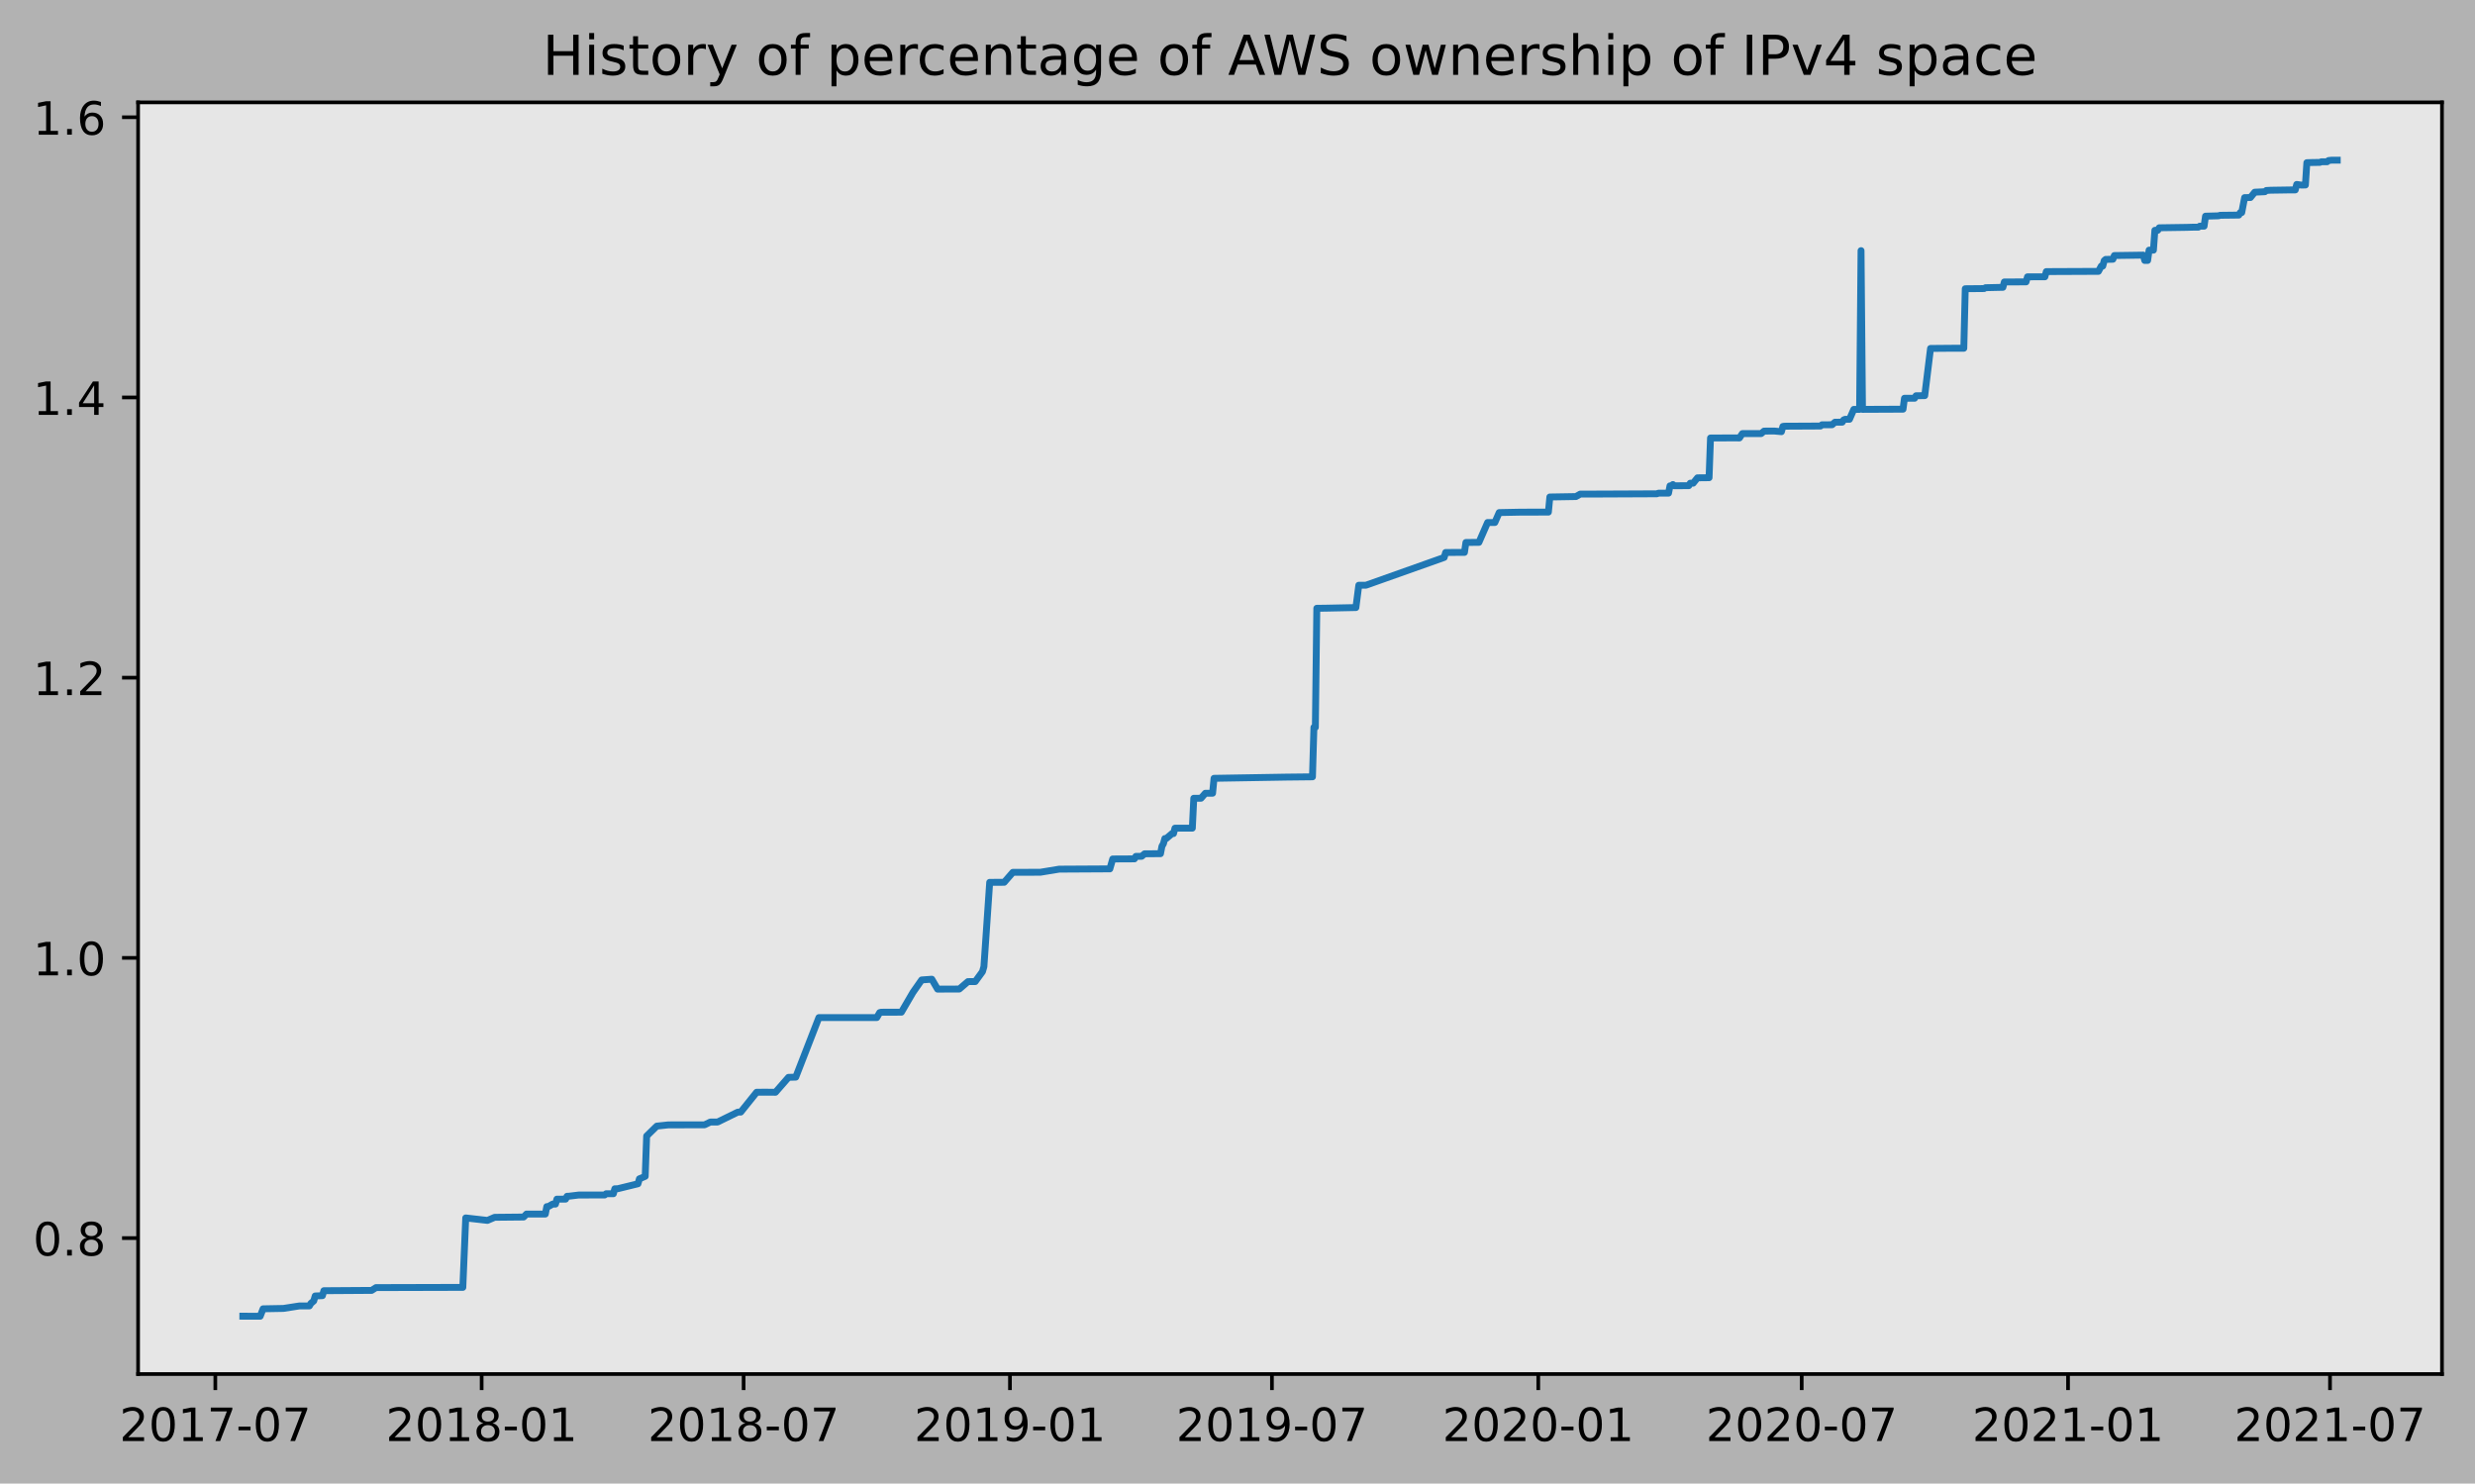
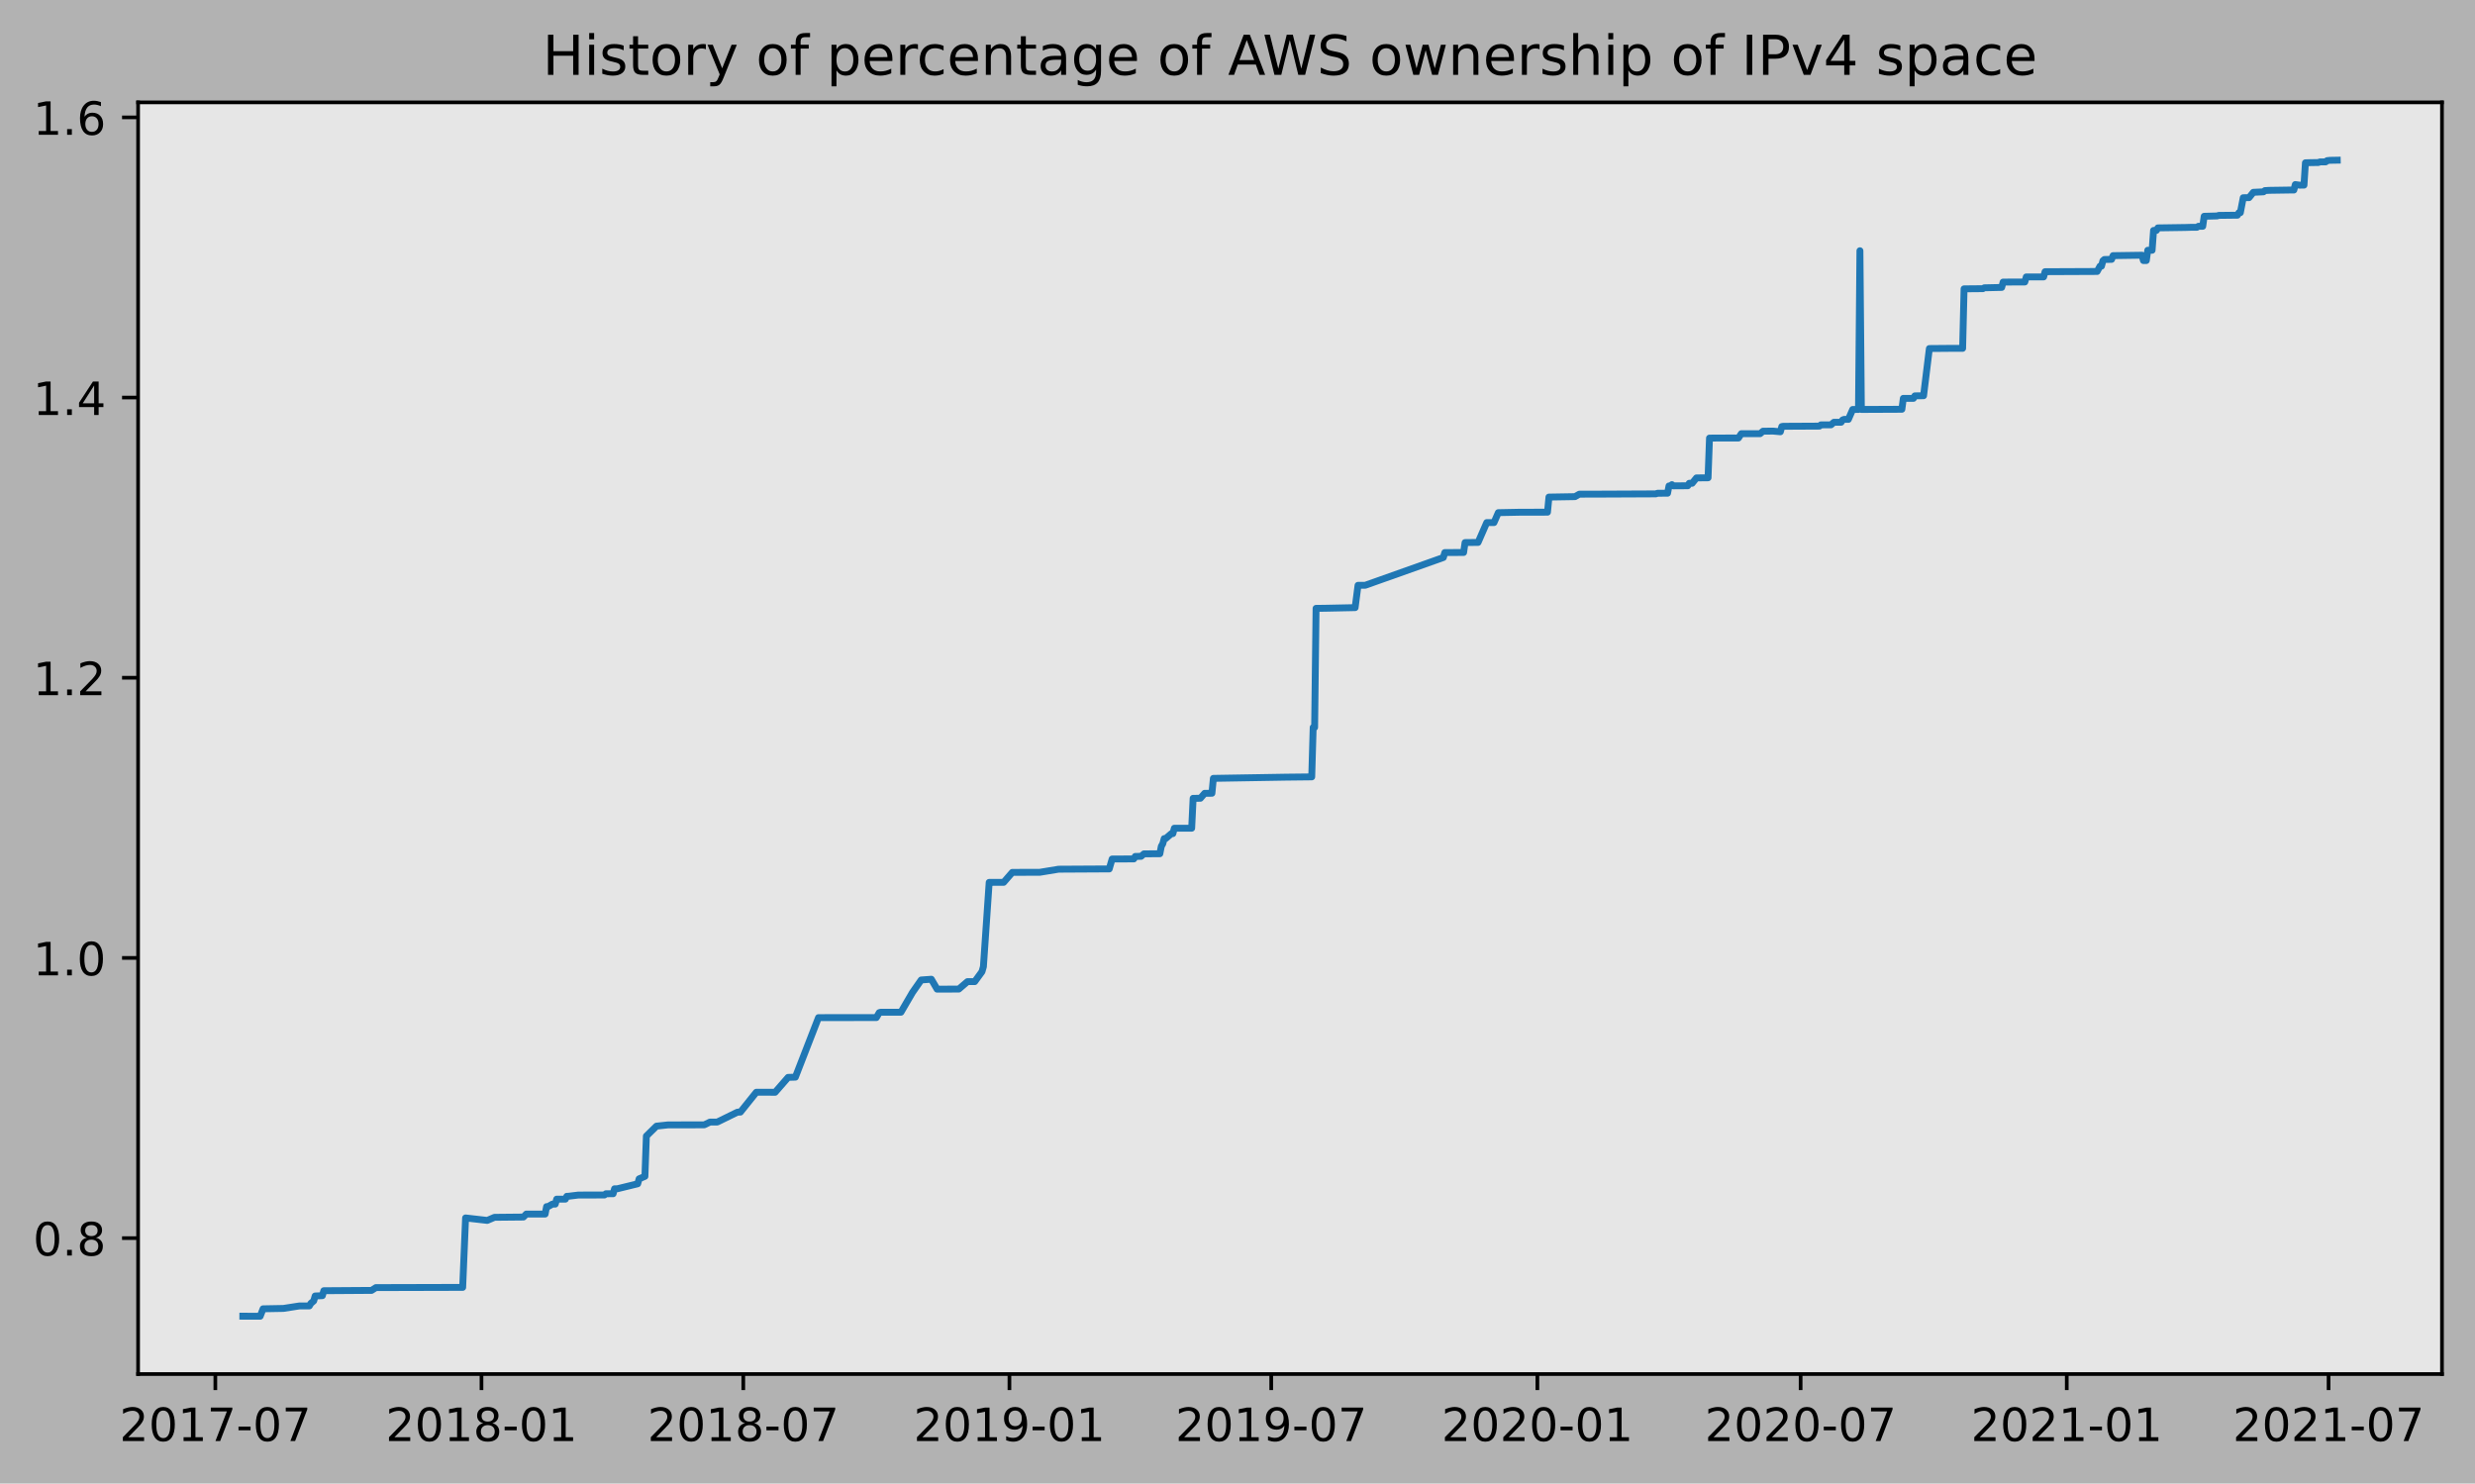
<svg xmlns="http://www.w3.org/2000/svg" xmlns:xlink="http://www.w3.org/1999/xlink" height="323.396pt" version="1.1" viewBox="0 0 539.503 323.396" width="539.503pt">
  <defs>
    <style type="text/css">
*{stroke-linecap:butt;stroke-linejoin:round;}
  </style>
  </defs>
  <g id="figure_1">
    <g id="patch_1">
      <path d="M 0 323.396  L 539.503 323.396  L 539.503 0  L 0 0  z " style="fill:#b2b2b2;" />
    </g>
    <g id="axes_1">
      <g id="patch_2">
        <path d="M 30.103 299.518  L 532.303 299.518  L 532.303 22.318  L 30.103 22.318  z " style="fill:#e6e6e6;" />
      </g>
      <g id="matplotlib.axis_1">
        <g id="xtick_1">
          <g id="line2d_1">
            <defs>
-               <path d="M 0 0  L 0 3.5  " id="m584d6ee80b" style="stroke:#000000;stroke-width:0.8;" />
-             </defs>
-             <g>
-               <use style="stroke:#000000;stroke-width:0.8;" x="46.936" xlink:href="#m584d6ee80b" y="299.518" />
+               <path d="M 0 0  L 0 3.5  " id="m1a0f0c409a" style="stroke:#000000;stroke-width:0.8;" />
+             </defs>
+             <g>
+               <use style="stroke:#000000;stroke-width:0.8;" x="46.94" xlink:href="#m1a0f0c409a" y="299.518" />
            </g>
          </g>
          <g id="text_1">
            <defs>
              <path d="M 19.188 8.297  L 53.609 8.297  L 53.609 0  L 7.328 0  L 7.328 8.297  Q 12.938 14.109 22.625 23.891  Q 32.328 33.688 34.812 36.531  Q 39.547 41.844 41.422 45.531  Q 43.312 49.219 43.312 52.781  Q 43.312 58.594 39.234 62.25  Q 35.156 65.922 28.609 65.922  Q 23.969 65.922 18.812 64.312  Q 13.672 62.703 7.812 59.422  L 7.812 69.391  Q 13.766 71.781 18.938 73  Q 24.125 74.219 28.422 74.219  Q 39.75 74.219 46.484 68.547  Q 53.219 62.891 53.219 53.422  Q 53.219 48.922 51.531 44.891  Q 49.859 40.875 45.406 35.406  Q 44.188 33.984 37.641 27.219  Q 31.109 20.453 19.188 8.297  z " id="DejaVuSans-50" />
              <path d="M 31.781 66.406  Q 24.172 66.406 20.328 58.906  Q 16.5 51.422 16.5 36.375  Q 16.5 21.391 20.328 13.891  Q 24.172 6.391 31.781 6.391  Q 39.453 6.391 43.281 13.891  Q 47.125 21.391 47.125 36.375  Q 47.125 51.422 43.281 58.906  Q 39.453 66.406 31.781 66.406  z M 31.781 74.219  Q 44.047 74.219 50.516 64.516  Q 56.984 54.828 56.984 36.375  Q 56.984 17.969 50.516 8.266  Q 44.047 -1.422 31.781 -1.422  Q 19.531 -1.422 13.062 8.266  Q 6.594 17.969 6.594 36.375  Q 6.594 54.828 13.062 64.516  Q 19.531 74.219 31.781 74.219  z " id="DejaVuSans-48" />
              <path d="M 12.406 8.297  L 28.516 8.297  L 28.516 63.922  L 10.984 60.406  L 10.984 69.391  L 28.422 72.906  L 38.281 72.906  L 38.281 8.297  L 54.391 8.297  L 54.391 0  L 12.406 0  z " id="DejaVuSans-49" />
              <path d="M 8.203 72.906  L 55.078 72.906  L 55.078 68.703  L 28.609 0  L 18.312 0  L 43.219 64.594  L 8.203 64.594  z " id="DejaVuSans-55" />
              <path d="M 4.891 31.391  L 31.203 31.391  L 31.203 23.391  L 4.891 23.391  z " id="DejaVuSans-45" />
            </defs>
-             <g transform="translate(26.04427 314.1166)scale(0.1 -0.1)">
+             <g transform="translate(26.04841 314.1166)scale(0.1 -0.1)">
              <use xlink:href="#DejaVuSans-50" />
              <use x="63.623" xlink:href="#DejaVuSans-48" />
              <use x="127.246" xlink:href="#DejaVuSans-49" />
              <use x="190.869" xlink:href="#DejaVuSans-55" />
              <use x="254.492" xlink:href="#DejaVuSans-45" />
              <use x="290.576" xlink:href="#DejaVuSans-48" />
              <use x="354.199" xlink:href="#DejaVuSans-55" />
            </g>
          </g>
        </g>
        <g id="xtick_2">
          <g id="line2d_2">
            <g>
-               <use style="stroke:#000000;stroke-width:0.8;" x="104.99" xlink:href="#m584d6ee80b" y="299.518" />
+               <use style="stroke:#000000;stroke-width:0.8;" x="104.954" xlink:href="#m1a0f0c409a" y="299.518" />
            </g>
          </g>
          <g id="text_2">
            <defs>
              <path d="M 31.781 34.625  Q 24.75 34.625 20.719 30.859  Q 16.703 27.094 16.703 20.516  Q 16.703 13.922 20.719 10.156  Q 24.75 6.391 31.781 6.391  Q 38.812 6.391 42.859 10.172  Q 46.922 13.969 46.922 20.516  Q 46.922 27.094 42.891 30.859  Q 38.875 34.625 31.781 34.625  z M 21.922 38.812  Q 15.578 40.375 12.031 44.719  Q 8.5 49.078 8.5 55.328  Q 8.5 64.062 14.719 69.141  Q 20.953 74.219 31.781 74.219  Q 42.672 74.219 48.875 69.141  Q 55.078 64.062 55.078 55.328  Q 55.078 49.078 51.531 44.719  Q 48 40.375 41.703 38.812  Q 48.828 37.156 52.797 32.312  Q 56.781 27.484 56.781 20.516  Q 56.781 9.906 50.312 4.234  Q 43.844 -1.422 31.781 -1.422  Q 19.734 -1.422 13.25 4.234  Q 6.781 9.906 6.781 20.516  Q 6.781 27.484 10.781 32.312  Q 14.797 37.156 21.922 38.812  z M 18.312 54.391  Q 18.312 48.734 21.844 45.562  Q 25.391 42.391 31.781 42.391  Q 38.141 42.391 41.719 45.562  Q 45.312 48.734 45.312 54.391  Q 45.312 60.062 41.719 63.234  Q 38.141 66.406 31.781 66.406  Q 25.391 66.406 21.844 63.234  Q 18.312 60.062 18.312 54.391  z " id="DejaVuSans-56" />
            </defs>
-             <g transform="translate(84.09843 314.1166)scale(0.1 -0.1)">
+             <g transform="translate(84.06247 314.1166)scale(0.1 -0.1)">
              <use xlink:href="#DejaVuSans-50" />
              <use x="63.623" xlink:href="#DejaVuSans-48" />
              <use x="127.246" xlink:href="#DejaVuSans-49" />
              <use x="190.869" xlink:href="#DejaVuSans-56" />
              <use x="254.492" xlink:href="#DejaVuSans-45" />
              <use x="290.576" xlink:href="#DejaVuSans-48" />
              <use x="354.199" xlink:href="#DejaVuSans-49" />
            </g>
          </g>
        </g>
        <g id="xtick_3">
          <g id="line2d_3">
            <g>
-               <use style="stroke:#000000;stroke-width:0.8;" x="162.097" xlink:href="#m584d6ee80b" y="299.518" />
+               <use style="stroke:#000000;stroke-width:0.8;" x="162.022" xlink:href="#m1a0f0c409a" y="299.518" />
            </g>
          </g>
          <g id="text_3">
-             <g transform="translate(141.206 314.1166)scale(0.1 -0.1)">
+             <g transform="translate(141.1307 314.1166)scale(0.1 -0.1)">
              <use xlink:href="#DejaVuSans-50" />
              <use x="63.623" xlink:href="#DejaVuSans-48" />
              <use x="127.246" xlink:href="#DejaVuSans-49" />
              <use x="190.869" xlink:href="#DejaVuSans-56" />
              <use x="254.492" xlink:href="#DejaVuSans-45" />
              <use x="290.576" xlink:href="#DejaVuSans-48" />
              <use x="354.199" xlink:href="#DejaVuSans-55" />
            </g>
          </g>
        </g>
        <g id="xtick_4">
          <g id="line2d_4">
            <g>
-               <use style="stroke:#000000;stroke-width:0.8;" x="220.152" xlink:href="#m584d6ee80b" y="299.518" />
+               <use style="stroke:#000000;stroke-width:0.8;" x="220.036" xlink:href="#m1a0f0c409a" y="299.518" />
            </g>
          </g>
          <g id="text_4">
            <defs>
              <path d="M 10.984 1.516  L 10.984 10.5  Q 14.703 8.734 18.5 7.812  Q 22.312 6.891 25.984 6.891  Q 35.75 6.891 40.891 13.453  Q 46.047 20.016 46.781 33.406  Q 43.953 29.203 39.594 26.953  Q 35.25 24.703 29.984 24.703  Q 19.047 24.703 12.672 31.312  Q 6.297 37.938 6.297 49.422  Q 6.297 60.641 12.938 67.422  Q 19.578 74.219 30.609 74.219  Q 43.266 74.219 49.922 64.516  Q 56.594 54.828 56.594 36.375  Q 56.594 19.141 48.406 8.859  Q 40.234 -1.422 26.422 -1.422  Q 22.703 -1.422 18.891 -0.688  Q 15.094 0.047 10.984 1.516  z M 30.609 32.422  Q 37.25 32.422 41.125 36.953  Q 45.016 41.5 45.016 49.422  Q 45.016 57.281 41.125 61.844  Q 37.25 66.406 30.609 66.406  Q 23.969 66.406 20.094 61.844  Q 16.219 57.281 16.219 49.422  Q 16.219 41.5 20.094 36.953  Q 23.969 32.422 30.609 32.422  z " id="DejaVuSans-57" />
            </defs>
-             <g transform="translate(199.2602 314.1166)scale(0.1 -0.1)">
+             <g transform="translate(199.1447 314.1166)scale(0.1 -0.1)">
              <use xlink:href="#DejaVuSans-50" />
              <use x="63.623" xlink:href="#DejaVuSans-48" />
              <use x="127.246" xlink:href="#DejaVuSans-49" />
              <use x="190.869" xlink:href="#DejaVuSans-57" />
              <use x="254.492" xlink:href="#DejaVuSans-45" />
              <use x="290.576" xlink:href="#DejaVuSans-48" />
              <use x="354.199" xlink:href="#DejaVuSans-49" />
            </g>
          </g>
        </g>
        <g id="xtick_5">
          <g id="line2d_5">
            <g>
-               <use style="stroke:#000000;stroke-width:0.8;" x="277.259" xlink:href="#m584d6ee80b" y="299.518" />
+               <use style="stroke:#000000;stroke-width:0.8;" x="277.104" xlink:href="#m1a0f0c409a" y="299.518" />
            </g>
          </g>
          <g id="text_5">
-             <g transform="translate(256.3678 314.1166)scale(0.1 -0.1)">
+             <g transform="translate(256.2129 314.1166)scale(0.1 -0.1)">
              <use xlink:href="#DejaVuSans-50" />
              <use x="63.623" xlink:href="#DejaVuSans-48" />
              <use x="127.246" xlink:href="#DejaVuSans-49" />
              <use x="190.869" xlink:href="#DejaVuSans-57" />
              <use x="254.492" xlink:href="#DejaVuSans-45" />
              <use x="290.576" xlink:href="#DejaVuSans-48" />
              <use x="354.199" xlink:href="#DejaVuSans-55" />
            </g>
          </g>
        </g>
        <g id="xtick_6">
          <g id="line2d_6">
            <g>
-               <use style="stroke:#000000;stroke-width:0.8;" x="335.313" xlink:href="#m584d6ee80b" y="299.518" />
+               <use style="stroke:#000000;stroke-width:0.8;" x="335.118" xlink:href="#m1a0f0c409a" y="299.518" />
            </g>
          </g>
          <g id="text_6">
-             <g transform="translate(314.422 314.1166)scale(0.1 -0.1)">
+             <g transform="translate(314.227 314.1166)scale(0.1 -0.1)">
              <use xlink:href="#DejaVuSans-50" />
              <use x="63.623" xlink:href="#DejaVuSans-48" />
              <use x="127.246" xlink:href="#DejaVuSans-50" />
              <use x="190.869" xlink:href="#DejaVuSans-48" />
              <use x="254.492" xlink:href="#DejaVuSans-45" />
              <use x="290.576" xlink:href="#DejaVuSans-48" />
              <use x="354.199" xlink:href="#DejaVuSans-49" />
            </g>
          </g>
        </g>
        <g id="xtick_7">
          <g id="line2d_7">
            <g>
-               <use style="stroke:#000000;stroke-width:0.8;" x="392.737" xlink:href="#m584d6ee80b" y="299.518" />
+               <use style="stroke:#000000;stroke-width:0.8;" x="392.502" xlink:href="#m1a0f0c409a" y="299.518" />
            </g>
          </g>
          <g id="text_7">
-             <g transform="translate(371.8451 314.1166)scale(0.1 -0.1)">
+             <g transform="translate(371.6104 314.1166)scale(0.1 -0.1)">
              <use xlink:href="#DejaVuSans-50" />
              <use x="63.623" xlink:href="#DejaVuSans-48" />
              <use x="127.246" xlink:href="#DejaVuSans-50" />
              <use x="190.869" xlink:href="#DejaVuSans-48" />
              <use x="254.492" xlink:href="#DejaVuSans-45" />
              <use x="290.576" xlink:href="#DejaVuSans-48" />
              <use x="354.199" xlink:href="#DejaVuSans-55" />
            </g>
          </g>
        </g>
        <g id="xtick_8">
          <g id="line2d_8">
            <g>
-               <use style="stroke:#000000;stroke-width:0.8;" x="450.791" xlink:href="#m584d6ee80b" y="299.518" />
+               <use style="stroke:#000000;stroke-width:0.8;" x="450.516" xlink:href="#m1a0f0c409a" y="299.518" />
            </g>
          </g>
          <g id="text_8">
-             <g transform="translate(429.8993 314.1166)scale(0.1 -0.1)">
+             <g transform="translate(429.6245 314.1166)scale(0.1 -0.1)">
              <use xlink:href="#DejaVuSans-50" />
              <use x="63.623" xlink:href="#DejaVuSans-48" />
              <use x="127.246" xlink:href="#DejaVuSans-50" />
              <use x="190.869" xlink:href="#DejaVuSans-49" />
              <use x="254.492" xlink:href="#DejaVuSans-45" />
              <use x="290.576" xlink:href="#DejaVuSans-48" />
              <use x="354.199" xlink:href="#DejaVuSans-49" />
            </g>
          </g>
        </g>
        <g id="xtick_9">
          <g id="line2d_9">
            <g>
-               <use style="stroke:#000000;stroke-width:0.8;" x="507.898" xlink:href="#m584d6ee80b" y="299.518" />
+               <use style="stroke:#000000;stroke-width:0.8;" x="507.584" xlink:href="#m1a0f0c409a" y="299.518" />
            </g>
          </g>
          <g id="text_9">
-             <g transform="translate(487.0069 314.1166)scale(0.1 -0.1)">
+             <g transform="translate(486.6927 314.1166)scale(0.1 -0.1)">
              <use xlink:href="#DejaVuSans-50" />
              <use x="63.623" xlink:href="#DejaVuSans-48" />
              <use x="127.246" xlink:href="#DejaVuSans-50" />
              <use x="190.869" xlink:href="#DejaVuSans-49" />
              <use x="254.492" xlink:href="#DejaVuSans-45" />
              <use x="290.576" xlink:href="#DejaVuSans-48" />
              <use x="354.199" xlink:href="#DejaVuSans-55" />
            </g>
          </g>
        </g>
      </g>
      <g id="matplotlib.axis_2">
        <g id="ytick_1">
          <g id="line2d_10">
            <defs>
-               <path d="M 0 0  L -3.5 0  " id="mc3e7d6fc54" style="stroke:#000000;stroke-width:0.8;" />
-             </defs>
-             <g>
-               <use style="stroke:#000000;stroke-width:0.8;" x="30.103" xlink:href="#mc3e7d6fc54" y="269.885" />
+               <path d="M 0 0  L -3.5 0  " id="m18d70f5d23" style="stroke:#000000;stroke-width:0.8;" />
+             </defs>
+             <g>
+               <use style="stroke:#000000;stroke-width:0.8;" x="30.103" xlink:href="#m18d70f5d23" y="269.886" />
            </g>
          </g>
          <g id="text_10">
            <defs>
              <path d="M 10.688 12.406  L 21 12.406  L 21 0  L 10.688 0  z " id="DejaVuSans-46" />
            </defs>
-             <g transform="translate(7.2 273.6838)scale(0.1 -0.1)">
+             <g transform="translate(7.2 273.6855)scale(0.1 -0.1)">
              <use xlink:href="#DejaVuSans-48" />
              <use x="63.623" xlink:href="#DejaVuSans-46" />
              <use x="95.41" xlink:href="#DejaVuSans-56" />
            </g>
          </g>
        </g>
        <g id="ytick_2">
          <g id="line2d_11">
            <g>
-               <use style="stroke:#000000;stroke-width:0.8;" x="30.103" xlink:href="#mc3e7d6fc54" y="208.803" />
+               <use style="stroke:#000000;stroke-width:0.8;" x="30.103" xlink:href="#m18d70f5d23" y="208.811" />
            </g>
          </g>
          <g id="text_11">
-             <g transform="translate(7.2 212.6022)scale(0.1 -0.1)">
+             <g transform="translate(7.2 212.6101)scale(0.1 -0.1)">
              <use xlink:href="#DejaVuSans-49" />
              <use x="63.623" xlink:href="#DejaVuSans-46" />
              <use x="95.41" xlink:href="#DejaVuSans-48" />
            </g>
          </g>
        </g>
        <g id="ytick_3">
          <g id="line2d_12">
            <g>
-               <use style="stroke:#000000;stroke-width:0.8;" x="30.103" xlink:href="#mc3e7d6fc54" y="147.721" />
+               <use style="stroke:#000000;stroke-width:0.8;" x="30.103" xlink:href="#m18d70f5d23" y="147.735" />
            </g>
          </g>
          <g id="text_12">
-             <g transform="translate(7.2 151.5207)scale(0.1 -0.1)">
+             <g transform="translate(7.2 151.5347)scale(0.1 -0.1)">
              <use xlink:href="#DejaVuSans-49" />
              <use x="63.623" xlink:href="#DejaVuSans-46" />
              <use x="95.41" xlink:href="#DejaVuSans-50" />
            </g>
          </g>
        </g>
        <g id="ytick_4">
          <g id="line2d_13">
            <g>
-               <use style="stroke:#000000;stroke-width:0.8;" x="30.103" xlink:href="#mc3e7d6fc54" y="86.64" />
+               <use style="stroke:#000000;stroke-width:0.8;" x="30.103" xlink:href="#m18d70f5d23" y="86.66" />
            </g>
          </g>
          <g id="text_13">
            <defs>
              <path d="M 37.797 64.312  L 12.891 25.391  L 37.797 25.391  z M 35.203 72.906  L 47.609 72.906  L 47.609 25.391  L 58.016 25.391  L 58.016 17.188  L 47.609 17.188  L 47.609 0  L 37.797 0  L 37.797 17.188  L 4.891 17.188  L 4.891 26.703  z " id="DejaVuSans-52" />
            </defs>
-             <g transform="translate(7.2 90.43917)scale(0.1 -0.1)">
+             <g transform="translate(7.2 90.45931)scale(0.1 -0.1)">
              <use xlink:href="#DejaVuSans-49" />
              <use x="63.623" xlink:href="#DejaVuSans-46" />
              <use x="95.41" xlink:href="#DejaVuSans-52" />
            </g>
          </g>
        </g>
        <g id="ytick_5">
          <g id="line2d_14">
            <g>
-               <use style="stroke:#000000;stroke-width:0.8;" x="30.103" xlink:href="#mc3e7d6fc54" y="25.558" />
+               <use style="stroke:#000000;stroke-width:0.8;" x="30.103" xlink:href="#m18d70f5d23" y="25.585" />
            </g>
          </g>
          <g id="text_14">
            <defs>
              <path d="M 33.016 40.375  Q 26.375 40.375 22.484 35.828  Q 18.609 31.297 18.609 23.391  Q 18.609 15.531 22.484 10.953  Q 26.375 6.391 33.016 6.391  Q 39.656 6.391 43.531 10.953  Q 47.406 15.531 47.406 23.391  Q 47.406 31.297 43.531 35.828  Q 39.656 40.375 33.016 40.375  z M 52.594 71.297  L 52.594 62.312  Q 48.875 64.062 45.094 64.984  Q 41.312 65.922 37.594 65.922  Q 27.828 65.922 22.672 59.328  Q 17.531 52.734 16.797 39.406  Q 19.672 43.656 24.016 45.922  Q 28.375 48.188 33.594 48.188  Q 44.578 48.188 50.953 41.516  Q 57.328 34.859 57.328 23.391  Q 57.328 12.156 50.688 5.359  Q 44.047 -1.422 33.016 -1.422  Q 20.359 -1.422 13.672 8.266  Q 6.984 17.969 6.984 36.375  Q 6.984 53.656 15.188 63.938  Q 23.391 74.219 37.203 74.219  Q 40.922 74.219 44.703 73.484  Q 48.484 72.75 52.594 71.297  z " id="DejaVuSans-54" />
            </defs>
-             <g transform="translate(7.2 29.35763)scale(0.1 -0.1)">
+             <g transform="translate(7.2 29.38391)scale(0.1 -0.1)">
              <use xlink:href="#DejaVuSans-49" />
              <use x="63.623" xlink:href="#DejaVuSans-46" />
              <use x="95.41" xlink:href="#DejaVuSans-54" />
            </g>
          </g>
        </g>
      </g>
      <g id="line2d_15">
-         <path clip-path="url(#pd9a6c13047)" d="M 52.93 286.907  L 56.717 286.918  L 57.348 285.296  L 61.765 285.216  L 65.235 284.675  L 67.444 284.664  L 67.759 284.123  L 68.39 283.583  L 68.706 282.501  L 70.284 282.434  L 70.599 281.352  L 81.011 281.283  L 81.957 280.675  L 100.888 280.624  L 101.519 265.487  L 106.252 266.027  L 107.829 265.352  L 114.14 265.29  L 114.771 264.64  L 118.872 264.641  L 119.188 263.02  L 119.503 263.015  L 120.45 262.473  L 121.081 262.471  L 121.396 261.389  L 123.29 261.387  L 123.605 260.768  L 123.921 260.765  L 126.129 260.495  L 131.808 260.486  L 132.124 260.216  L 133.701 260.214  L 134.017 259.133  L 134.648 259.124  L 139.065 258.043  L 139.381 256.961  L 140.643 256.421  L 140.958 247.636  L 143.167 245.473  L 145.691 245.203  L 153.579 245.192  L 154.841 244.584  L 156.418 244.584  L 160.835 242.421  L 161.466 242.415  L 164.937 238.088  L 166.83 238.077  L 169.039 238.094  L 171.878 234.842  L 173.456 234.797  L 178.504 221.818  L 191.125 221.811  L 191.756 220.73  L 192.071 220.645  L 196.488 220.639  L 199.012 216.314  L 200.905 213.611  L 203.114 213.448  L 204.376 215.611  L 209.109 215.591  L 211.002 213.969  L 212.579 213.967  L 214.157 211.805  L 214.472 210.715  L 215.734 192.334  L 218.89 192.326  L 220.783 190.155  L 226.777 190.136  L 230.879 189.46  L 240.66 189.405  L 241.922 189.405  L 242.553 187.241  L 247.286 187.217  L 247.601 186.676  L 248.863 186.657  L 249.494 186.116  L 252.965 186.087  L 253.28 184.465  L 253.596 183.924  L 253.911 182.784  L 254.227 182.782  L 255.489 181.701  L 255.804 181.7  L 256.12 180.529  L 259.906 180.523  L 260.222 174.01  L 261.799 173.999  L 262.746 172.916  L 264.323 172.907  L 264.639 169.659  L 280.414 169.395  L 286.094 169.333  L 286.409 158.546  L 286.725 158.545  L 287.04 132.596  L 288.933 132.574  L 295.559 132.437  L 296.19 127.571  L 297.767 127.561  L 314.805 121.512  L 315.121 120.431  L 319.222 120.414  L 319.538 118.252  L 322.377 118.222  L 324.27 113.897  L 325.848 113.895  L 326.795 111.733  L 331.527 111.638  L 337.522 111.628  L 337.837 108.335  L 343.517 108.242  L 344.463 107.704  L 349.196 107.691  L 361.185 107.638  L 361.501 107.503  L 363.709 107.495  L 364.025 105.907  L 364.34 105.907  L 364.656 105.623  L 364.971 105.889  L 368.127 105.868  L 368.442 105.33  L 369.073 105.327  L 370.02 104.159  L 372.544 104.131  L 372.859 95.477  L 376.961 95.458  L 379.17 95.462  L 379.801 94.516  L 383.902 94.512  L 384.533 93.971  L 386.742 93.956  L 388.319 94.099  L 388.635 92.958  L 388.95 92.906  L 396.838 92.865  L 397.154 92.595  L 399.362 92.585  L 399.993 92.03  L 401.571 92.024  L 401.886 91.534  L 402.202 91.398  L 403.148 91.398  L 404.095 89.236  L 405.357 89.236  L 405.672 54.634  L 405.988 89.233  L 414.822 89.193  L 415.138 86.815  L 417.346 86.814  L 417.662 86.271  L 419.555 86.242  L 420.817 75.953  L 425.865 75.91  L 428.074 75.915  L 428.389 62.939  L 432.491 62.902  L 432.807 62.714  L 436.593 62.631  L 436.908 61.465  L 441.641 61.444  L 441.956 60.345  L 445.742 60.338  L 446.058 59.202  L 457.416 59.152  L 458.047 57.995  L 458.363 57.995  L 458.678 56.818  L 458.994 56.544  L 460.572 56.512  L 460.887 55.702  L 467.197 55.611  L 467.513 56.775  L 468.144 56.772  L 468.459 54.529  L 469.406 54.529  L 469.721 50.204  L 470.352 50.2  L 470.668 49.652  L 476.663 49.562  L 477.925 49.525  L 479.187 49.519  L 479.502 49.303  L 480.449 49.302  L 480.764 47.12  L 483.604 47.044  L 483.919 46.93  L 488.021 46.882  L 488.337 46.339  L 488.652 46.336  L 489.283 43.076  L 490.545 43.06  L 491.492 41.894  L 493.7 41.79  L 494.016 41.518  L 494.962 41.465  L 499.379 41.397  L 500.326 41.397  L 500.642 40.206  L 501.588 40.337  L 502.535 40.328  L 502.85 35.461  L 503.797 35.431  L 505.69 35.4  L 506.005 35.264  L 507.267 35.258  L 507.583 34.992  L 508.214 34.92  L 509.476 34.918  L 509.476 34.918  " style="fill:none;stroke:#1f77b4;stroke-linecap:square;stroke-width:1.5;" />
+         <path clip-path="url(#p90f5f348d4)" d="M 52.93 286.907  L 56.714 286.918  L 57.345 285.296  L 61.759 285.216  L 65.227 284.676  L 67.434 284.664  L 67.749 284.123  L 68.38 283.583  L 68.695 282.502  L 70.272 282.434  L 70.587 281.353  L 80.992 281.283  L 81.937 280.675  L 100.855 280.625  L 101.486 265.489  L 106.215 266.029  L 107.792 265.354  L 114.097 265.293  L 114.728 264.642  L 118.827 264.644  L 119.142 263.022  L 119.457 263.018  L 120.403 262.476  L 121.034 262.473  L 121.349 261.392  L 123.241 261.39  L 123.556 260.771  L 123.872 260.768  L 126.079 260.497  L 131.754 260.489  L 132.069 260.219  L 133.646 260.217  L 133.961 259.136  L 134.591 259.127  L 139.006 258.046  L 139.321 256.964  L 140.582 256.424  L 140.897 247.64  L 143.104 245.477  L 145.627 245.207  L 153.509 245.196  L 154.77 244.588  L 156.347 244.588  L 160.761 242.426  L 161.391 242.42  L 164.86 238.093  L 166.751 238.082  L 168.959 238.099  L 171.796 234.847  L 173.373 234.803  L 178.417 221.825  L 191.029 221.817  L 191.66 220.736  L 191.975 220.652  L 196.389 220.645  L 198.911 216.321  L 200.803 213.618  L 203.01 213.455  L 204.271 215.618  L 209.001 215.599  L 210.893 213.977  L 212.469 213.975  L 214.046 211.812  L 214.361 210.723  L 215.622 192.344  L 218.775 192.335  L 220.667 190.164  L 226.657 190.145  L 230.756 189.47  L 240.53 189.415  L 241.791 189.415  L 242.422 187.251  L 247.151 187.227  L 247.467 186.686  L 248.728 186.667  L 249.358 186.126  L 252.827 186.097  L 253.142 184.475  L 253.457 183.935  L 253.773 182.794  L 254.088 182.792  L 255.349 181.711  L 255.664 181.711  L 255.98 180.54  L 259.763 180.534  L 260.078 174.021  L 261.655 174.011  L 262.601 172.927  L 264.177 172.918  L 264.493 169.67  L 280.257 169.407  L 285.933 169.345  L 286.248 158.559  L 286.563 158.558  L 286.878 132.611  L 288.77 132.59  L 295.391 132.452  L 296.022 127.587  L 297.598 127.577  L 314.624 121.529  L 314.94 120.448  L 319.038 120.431  L 319.354 118.269  L 322.191 118.239  L 324.083 113.915  L 325.66 113.913  L 326.605 111.75  L 331.335 111.656  L 337.325 111.645  L 337.641 108.353  L 343.316 108.26  L 344.262 107.722  L 348.991 107.709  L 360.972 107.656  L 361.288 107.521  L 363.495 107.513  L 363.81 105.925  L 364.125 105.925  L 364.441 105.642  L 364.756 105.908  L 367.909 105.886  L 368.224 105.348  L 368.855 105.346  L 369.801 104.177  L 372.323 104.15  L 372.638 95.496  L 376.737 95.477  L 378.944 95.481  L 379.575 94.535  L 383.674 94.531  L 384.304 93.991  L 386.511 93.975  L 388.088 94.118  L 388.403 92.978  L 388.718 92.925  L 396.601 92.885  L 396.916 92.615  L 399.123 92.605  L 399.754 92.049  L 401.33 92.043  L 401.645 91.553  L 401.961 91.418  L 402.907 91.418  L 403.852 89.256  L 405.114 89.256  L 405.429 54.657  L 405.744 89.253  L 414.572 89.213  L 414.888 86.835  L 417.095 86.834  L 417.41 86.292  L 419.302 86.262  L 420.563 75.974  L 425.608 75.931  L 427.815 75.936  L 428.13 62.962  L 432.229 62.925  L 432.544 62.737  L 436.328 62.654  L 436.643 61.488  L 441.372 61.467  L 441.688 60.368  L 445.471 60.361  L 445.786 59.225  L 457.137 59.175  L 457.768 58.018  L 458.083 58.018  L 458.398 56.842  L 458.714 56.567  L 460.29 56.536  L 460.605 55.725  L 466.911 55.634  L 467.226 56.798  L 467.857 56.795  L 468.172 54.552  L 469.118 54.552  L 469.434 50.228  L 470.064 50.223  L 470.379 49.676  L 476.37 49.586  L 477.631 49.548  L 478.892 49.543  L 479.208 49.327  L 480.154 49.326  L 480.469 47.145  L 483.306 47.068  L 483.622 46.954  L 487.721 46.906  L 488.036 46.364  L 488.351 46.361  L 488.982 43.1  L 490.243 43.084  L 491.189 41.919  L 493.396 41.814  L 493.711 41.543  L 494.657 41.489  L 499.071 41.422  L 500.017 41.422  L 500.332 40.231  L 501.278 40.362  L 502.224 40.353  L 502.539 35.486  L 503.485 35.456  L 505.377 35.425  L 505.692 35.29  L 506.954 35.283  L 507.269 35.017  L 507.899 34.946  L 509.476 34.918  L 509.476 34.918  " style="fill:none;stroke:#1f77b4;stroke-linecap:square;stroke-width:1.5;" />
      </g>
      <g id="patch_3">
        <path d="M 30.103 299.518  L 30.103 22.318  " style="fill:none;stroke:#000000;stroke-linecap:square;stroke-linejoin:miter;stroke-width:0.8;" />
      </g>
      <g id="patch_4">
        <path d="M 532.303 299.518  L 532.303 22.318  " style="fill:none;stroke:#000000;stroke-linecap:square;stroke-linejoin:miter;stroke-width:0.8;" />
      </g>
      <g id="patch_5">
        <path d="M 30.103 299.518  L 532.303 299.518  " style="fill:none;stroke:#000000;stroke-linecap:square;stroke-linejoin:miter;stroke-width:0.8;" />
      </g>
      <g id="patch_6">
        <path d="M 30.103 22.318  L 532.303 22.318  " style="fill:none;stroke:#000000;stroke-linecap:square;stroke-linejoin:miter;stroke-width:0.8;" />
      </g>
      <g id="text_15">
        <defs>
          <path d="M 9.812 72.906  L 19.672 72.906  L 19.672 43.016  L 55.516 43.016  L 55.516 72.906  L 65.375 72.906  L 65.375 0  L 55.516 0  L 55.516 34.719  L 19.672 34.719  L 19.672 0  L 9.812 0  z " id="DejaVuSans-72" />
          <path d="M 9.422 54.688  L 18.406 54.688  L 18.406 0  L 9.422 0  z M 9.422 75.984  L 18.406 75.984  L 18.406 64.594  L 9.422 64.594  z " id="DejaVuSans-105" />
          <path d="M 44.281 53.078  L 44.281 44.578  Q 40.484 46.531 36.375 47.5  Q 32.281 48.484 27.875 48.484  Q 21.188 48.484 17.844 46.438  Q 14.5 44.391 14.5 40.281  Q 14.5 37.156 16.891 35.375  Q 19.281 33.594 26.516 31.984  L 29.594 31.297  Q 39.156 29.25 43.188 25.516  Q 47.219 21.781 47.219 15.094  Q 47.219 7.469 41.188 3.016  Q 35.156 -1.422 24.609 -1.422  Q 20.219 -1.422 15.453 -0.562  Q 10.688 0.297 5.422 2  L 5.422 11.281  Q 10.406 8.688 15.234 7.391  Q 20.062 6.109 24.812 6.109  Q 31.156 6.109 34.562 8.281  Q 37.984 10.453 37.984 14.406  Q 37.984 18.062 35.516 20.016  Q 33.062 21.969 24.703 23.781  L 21.578 24.516  Q 13.234 26.266 9.516 29.906  Q 5.812 33.547 5.812 39.891  Q 5.812 47.609 11.281 51.797  Q 16.75 56 26.812 56  Q 31.781 56 36.172 55.266  Q 40.578 54.547 44.281 53.078  z " id="DejaVuSans-115" />
          <path d="M 18.312 70.219  L 18.312 54.688  L 36.812 54.688  L 36.812 47.703  L 18.312 47.703  L 18.312 18.016  Q 18.312 11.328 20.141 9.422  Q 21.969 7.516 27.594 7.516  L 36.812 7.516  L 36.812 0  L 27.594 0  Q 17.188 0 13.234 3.875  Q 9.281 7.766 9.281 18.016  L 9.281 47.703  L 2.688 47.703  L 2.688 54.688  L 9.281 54.688  L 9.281 70.219  z " id="DejaVuSans-116" />
          <path d="M 30.609 48.391  Q 23.391 48.391 19.188 42.75  Q 14.984 37.109 14.984 27.297  Q 14.984 17.484 19.156 11.844  Q 23.344 6.203 30.609 6.203  Q 37.797 6.203 41.984 11.859  Q 46.188 17.531 46.188 27.297  Q 46.188 37.016 41.984 42.703  Q 37.797 48.391 30.609 48.391  z M 30.609 56  Q 42.328 56 49.016 48.375  Q 55.719 40.766 55.719 27.297  Q 55.719 13.875 49.016 6.219  Q 42.328 -1.422 30.609 -1.422  Q 18.844 -1.422 12.172 6.219  Q 5.516 13.875 5.516 27.297  Q 5.516 40.766 12.172 48.375  Q 18.844 56 30.609 56  z " id="DejaVuSans-111" />
          <path d="M 41.109 46.297  Q 39.594 47.172 37.812 47.578  Q 36.031 48 33.891 48  Q 26.266 48 22.188 43.047  Q 18.109 38.094 18.109 28.812  L 18.109 0  L 9.078 0  L 9.078 54.688  L 18.109 54.688  L 18.109 46.188  Q 20.953 51.172 25.484 53.578  Q 30.031 56 36.531 56  Q 37.453 56 38.578 55.875  Q 39.703 55.766 41.062 55.516  z " id="DejaVuSans-114" />
          <path d="M 32.172 -5.078  Q 28.375 -14.844 24.75 -17.812  Q 21.141 -20.797 15.094 -20.797  L 7.906 -20.797  L 7.906 -13.281  L 13.188 -13.281  Q 16.891 -13.281 18.938 -11.516  Q 21 -9.766 23.484 -3.219  L 25.094 0.875  L 2.984 54.688  L 12.5 54.688  L 29.594 11.922  L 46.688 54.688  L 56.203 54.688  z " id="DejaVuSans-121" />
          <path id="DejaVuSans-32" />
          <path d="M 37.109 75.984  L 37.109 68.5  L 28.516 68.5  Q 23.688 68.5 21.797 66.547  Q 19.922 64.594 19.922 59.516  L 19.922 54.688  L 34.719 54.688  L 34.719 47.703  L 19.922 47.703  L 19.922 0  L 10.891 0  L 10.891 47.703  L 2.297 47.703  L 2.297 54.688  L 10.891 54.688  L 10.891 58.5  Q 10.891 67.625 15.141 71.797  Q 19.391 75.984 28.609 75.984  z " id="DejaVuSans-102" />
          <path d="M 18.109 8.203  L 18.109 -20.797  L 9.078 -20.797  L 9.078 54.688  L 18.109 54.688  L 18.109 46.391  Q 20.953 51.266 25.266 53.625  Q 29.594 56 35.594 56  Q 45.562 56 51.781 48.094  Q 58.016 40.188 58.016 27.297  Q 58.016 14.406 51.781 6.484  Q 45.562 -1.422 35.594 -1.422  Q 29.594 -1.422 25.266 0.953  Q 20.953 3.328 18.109 8.203  z M 48.688 27.297  Q 48.688 37.203 44.609 42.844  Q 40.531 48.484 33.406 48.484  Q 26.266 48.484 22.188 42.844  Q 18.109 37.203 18.109 27.297  Q 18.109 17.391 22.188 11.75  Q 26.266 6.109 33.406 6.109  Q 40.531 6.109 44.609 11.75  Q 48.688 17.391 48.688 27.297  z " id="DejaVuSans-112" />
          <path d="M 56.203 29.594  L 56.203 25.203  L 14.891 25.203  Q 15.484 15.922 20.484 11.062  Q 25.484 6.203 34.422 6.203  Q 39.594 6.203 44.453 7.469  Q 49.312 8.734 54.109 11.281  L 54.109 2.781  Q 49.266 0.734 44.188 -0.344  Q 39.109 -1.422 33.891 -1.422  Q 20.797 -1.422 13.156 6.188  Q 5.516 13.812 5.516 26.812  Q 5.516 40.234 12.766 48.109  Q 20.016 56 32.328 56  Q 43.359 56 49.781 48.891  Q 56.203 41.797 56.203 29.594  z M 47.219 32.234  Q 47.125 39.594 43.094 43.984  Q 39.062 48.391 32.422 48.391  Q 24.906 48.391 20.391 44.141  Q 15.875 39.891 15.188 32.172  z " id="DejaVuSans-101" />
          <path d="M 48.781 52.594  L 48.781 44.188  Q 44.969 46.297 41.141 47.344  Q 37.312 48.391 33.406 48.391  Q 24.656 48.391 19.812 42.844  Q 14.984 37.312 14.984 27.297  Q 14.984 17.281 19.812 11.734  Q 24.656 6.203 33.406 6.203  Q 37.312 6.203 41.141 7.25  Q 44.969 8.297 48.781 10.406  L 48.781 2.094  Q 45.016 0.344 40.984 -0.531  Q 36.969 -1.422 32.422 -1.422  Q 20.062 -1.422 12.781 6.344  Q 5.516 14.109 5.516 27.297  Q 5.516 40.672 12.859 48.328  Q 20.219 56 33.016 56  Q 37.156 56 41.109 55.141  Q 45.062 54.297 48.781 52.594  z " id="DejaVuSans-99" />
          <path d="M 54.891 33.016  L 54.891 0  L 45.906 0  L 45.906 32.719  Q 45.906 40.484 42.875 44.328  Q 39.844 48.188 33.797 48.188  Q 26.516 48.188 22.312 43.547  Q 18.109 38.922 18.109 30.906  L 18.109 0  L 9.078 0  L 9.078 54.688  L 18.109 54.688  L 18.109 46.188  Q 21.344 51.125 25.703 53.562  Q 30.078 56 35.797 56  Q 45.219 56 50.047 50.172  Q 54.891 44.344 54.891 33.016  z " id="DejaVuSans-110" />
          <path d="M 34.281 27.484  Q 23.391 27.484 19.188 25  Q 14.984 22.516 14.984 16.5  Q 14.984 11.719 18.141 8.906  Q 21.297 6.109 26.703 6.109  Q 34.188 6.109 38.703 11.406  Q 43.219 16.703 43.219 25.484  L 43.219 27.484  z M 52.203 31.203  L 52.203 0  L 43.219 0  L 43.219 8.297  Q 40.141 3.328 35.547 0.953  Q 30.953 -1.422 24.312 -1.422  Q 15.922 -1.422 10.953 3.297  Q 6 8.016 6 15.922  Q 6 25.141 12.172 29.828  Q 18.359 34.516 30.609 34.516  L 43.219 34.516  L 43.219 35.406  Q 43.219 41.609 39.141 45  Q 35.062 48.391 27.688 48.391  Q 23 48.391 18.547 47.266  Q 14.109 46.141 10.016 43.891  L 10.016 52.203  Q 14.938 54.109 19.578 55.047  Q 24.219 56 28.609 56  Q 40.484 56 46.344 49.844  Q 52.203 43.703 52.203 31.203  z " id="DejaVuSans-97" />
          <path d="M 45.406 27.984  Q 45.406 37.75 41.375 43.109  Q 37.359 48.484 30.078 48.484  Q 22.859 48.484 18.828 43.109  Q 14.797 37.75 14.797 27.984  Q 14.797 18.266 18.828 12.891  Q 22.859 7.516 30.078 7.516  Q 37.359 7.516 41.375 12.891  Q 45.406 18.266 45.406 27.984  z M 54.391 6.781  Q 54.391 -7.172 48.188 -13.984  Q 42 -20.797 29.203 -20.797  Q 24.469 -20.797 20.266 -20.094  Q 16.062 -19.391 12.109 -17.922  L 12.109 -9.188  Q 16.062 -11.328 19.922 -12.344  Q 23.781 -13.375 27.781 -13.375  Q 36.625 -13.375 41.016 -8.766  Q 45.406 -4.156 45.406 5.172  L 45.406 9.625  Q 42.625 4.781 38.281 2.391  Q 33.938 0 27.875 0  Q 17.828 0 11.672 7.656  Q 5.516 15.328 5.516 27.984  Q 5.516 40.672 11.672 48.328  Q 17.828 56 27.875 56  Q 33.938 56 38.281 53.609  Q 42.625 51.219 45.406 46.391  L 45.406 54.688  L 54.391 54.688  z " id="DejaVuSans-103" />
          <path d="M 34.188 63.188  L 20.797 26.906  L 47.609 26.906  z M 28.609 72.906  L 39.797 72.906  L 67.578 0  L 57.328 0  L 50.688 18.703  L 17.828 18.703  L 11.188 0  L 0.781 0  z " id="DejaVuSans-65" />
          <path d="M 3.328 72.906  L 13.281 72.906  L 28.609 11.281  L 43.891 72.906  L 54.984 72.906  L 70.312 11.281  L 85.594 72.906  L 95.609 72.906  L 77.297 0  L 64.891 0  L 49.516 63.281  L 33.984 0  L 21.578 0  z " id="DejaVuSans-87" />
          <path d="M 53.516 70.516  L 53.516 60.891  Q 47.906 63.578 42.922 64.891  Q 37.938 66.219 33.297 66.219  Q 25.25 66.219 20.875 63.094  Q 16.5 59.969 16.5 54.203  Q 16.5 49.359 19.406 46.891  Q 22.312 44.438 30.422 42.922  L 36.375 41.703  Q 47.406 39.594 52.656 34.297  Q 57.906 29 57.906 20.125  Q 57.906 9.516 50.797 4.047  Q 43.703 -1.422 29.984 -1.422  Q 24.812 -1.422 18.969 -0.25  Q 13.141 0.922 6.891 3.219  L 6.891 13.375  Q 12.891 10.016 18.656 8.297  Q 24.422 6.594 29.984 6.594  Q 38.422 6.594 43.016 9.906  Q 47.609 13.234 47.609 19.391  Q 47.609 24.75 44.312 27.781  Q 41.016 30.812 33.5 32.328  L 27.484 33.5  Q 16.453 35.688 11.516 40.375  Q 6.594 45.062 6.594 53.422  Q 6.594 63.094 13.406 68.656  Q 20.219 74.219 32.172 74.219  Q 37.312 74.219 42.625 73.281  Q 47.953 72.359 53.516 70.516  z " id="DejaVuSans-83" />
          <path d="M 4.203 54.688  L 13.188 54.688  L 24.422 12.016  L 35.594 54.688  L 46.188 54.688  L 57.422 12.016  L 68.609 54.688  L 77.594 54.688  L 63.281 0  L 52.688 0  L 40.922 44.828  L 29.109 0  L 18.5 0  z " id="DejaVuSans-119" />
          <path d="M 54.891 33.016  L 54.891 0  L 45.906 0  L 45.906 32.719  Q 45.906 40.484 42.875 44.328  Q 39.844 48.188 33.797 48.188  Q 26.516 48.188 22.312 43.547  Q 18.109 38.922 18.109 30.906  L 18.109 0  L 9.078 0  L 9.078 75.984  L 18.109 75.984  L 18.109 46.188  Q 21.344 51.125 25.703 53.562  Q 30.078 56 35.797 56  Q 45.219 56 50.047 50.172  Q 54.891 44.344 54.891 33.016  z " id="DejaVuSans-104" />
          <path d="M 9.812 72.906  L 19.672 72.906  L 19.672 0  L 9.812 0  z " id="DejaVuSans-73" />
          <path d="M 19.672 64.797  L 19.672 37.406  L 32.078 37.406  Q 38.969 37.406 42.719 40.969  Q 46.484 44.531 46.484 51.125  Q 46.484 57.672 42.719 61.234  Q 38.969 64.797 32.078 64.797  z M 9.812 72.906  L 32.078 72.906  Q 44.344 72.906 50.609 67.359  Q 56.891 61.812 56.891 51.125  Q 56.891 40.328 50.609 34.812  Q 44.344 29.297 32.078 29.297  L 19.672 29.297  L 19.672 0  L 9.812 0  z " id="DejaVuSans-80" />
          <path d="M 2.984 54.688  L 12.5 54.688  L 29.594 8.797  L 46.688 54.688  L 56.203 54.688  L 35.688 0  L 23.484 0  z " id="DejaVuSans-118" />
        </defs>
        <g transform="translate(118.2778 16.31812)scale(0.12 -0.12)">
          <use xlink:href="#DejaVuSans-72" />
          <use x="75.195" xlink:href="#DejaVuSans-105" />
          <use x="102.979" xlink:href="#DejaVuSans-115" />
          <use x="155.078" xlink:href="#DejaVuSans-116" />
          <use x="194.287" xlink:href="#DejaVuSans-111" />
          <use x="255.469" xlink:href="#DejaVuSans-114" />
          <use x="296.582" xlink:href="#DejaVuSans-121" />
          <use x="355.762" xlink:href="#DejaVuSans-32" />
          <use x="387.549" xlink:href="#DejaVuSans-111" />
          <use x="448.73" xlink:href="#DejaVuSans-102" />
          <use x="483.936" xlink:href="#DejaVuSans-32" />
          <use x="515.723" xlink:href="#DejaVuSans-112" />
          <use x="579.199" xlink:href="#DejaVuSans-101" />
          <use x="640.723" xlink:href="#DejaVuSans-114" />
          <use x="679.586" xlink:href="#DejaVuSans-99" />
          <use x="734.566" xlink:href="#DejaVuSans-101" />
          <use x="796.09" xlink:href="#DejaVuSans-110" />
          <use x="859.469" xlink:href="#DejaVuSans-116" />
          <use x="898.678" xlink:href="#DejaVuSans-97" />
          <use x="959.957" xlink:href="#DejaVuSans-103" />
          <use x="1023.434" xlink:href="#DejaVuSans-101" />
          <use x="1084.957" xlink:href="#DejaVuSans-32" />
          <use x="1116.744" xlink:href="#DejaVuSans-111" />
          <use x="1177.926" xlink:href="#DejaVuSans-102" />
          <use x="1213.131" xlink:href="#DejaVuSans-32" />
          <use x="1244.918" xlink:href="#DejaVuSans-65" />
          <use x="1307.826" xlink:href="#DejaVuSans-87" />
          <use x="1406.703" xlink:href="#DejaVuSans-83" />
          <use x="1470.18" xlink:href="#DejaVuSans-32" />
          <use x="1501.967" xlink:href="#DejaVuSans-111" />
          <use x="1563.148" xlink:href="#DejaVuSans-119" />
          <use x="1644.936" xlink:href="#DejaVuSans-110" />
          <use x="1708.314" xlink:href="#DejaVuSans-101" />
          <use x="1769.838" xlink:href="#DejaVuSans-114" />
          <use x="1810.951" xlink:href="#DejaVuSans-115" />
          <use x="1863.051" xlink:href="#DejaVuSans-104" />
          <use x="1926.43" xlink:href="#DejaVuSans-105" />
          <use x="1954.213" xlink:href="#DejaVuSans-112" />
          <use x="2017.689" xlink:href="#DejaVuSans-32" />
          <use x="2049.477" xlink:href="#DejaVuSans-111" />
          <use x="2110.658" xlink:href="#DejaVuSans-102" />
          <use x="2145.863" xlink:href="#DejaVuSans-32" />
          <use x="2177.65" xlink:href="#DejaVuSans-73" />
          <use x="2207.143" xlink:href="#DejaVuSans-80" />
          <use x="2267.445" xlink:href="#DejaVuSans-118" />
          <use x="2326.625" xlink:href="#DejaVuSans-52" />
          <use x="2390.248" xlink:href="#DejaVuSans-32" />
          <use x="2422.035" xlink:href="#DejaVuSans-115" />
          <use x="2474.135" xlink:href="#DejaVuSans-112" />
          <use x="2537.611" xlink:href="#DejaVuSans-97" />
          <use x="2598.891" xlink:href="#DejaVuSans-99" />
          <use x="2653.871" xlink:href="#DejaVuSans-101" />
        </g>
      </g>
    </g>
  </g>
  <defs>
-     <clipPath id="pd9a6c13047">
+     <clipPath id="p90f5f348d4">
      <rect height="277.2" width="502.2" x="30.103" y="22.318" />
    </clipPath>
  </defs>
</svg>
